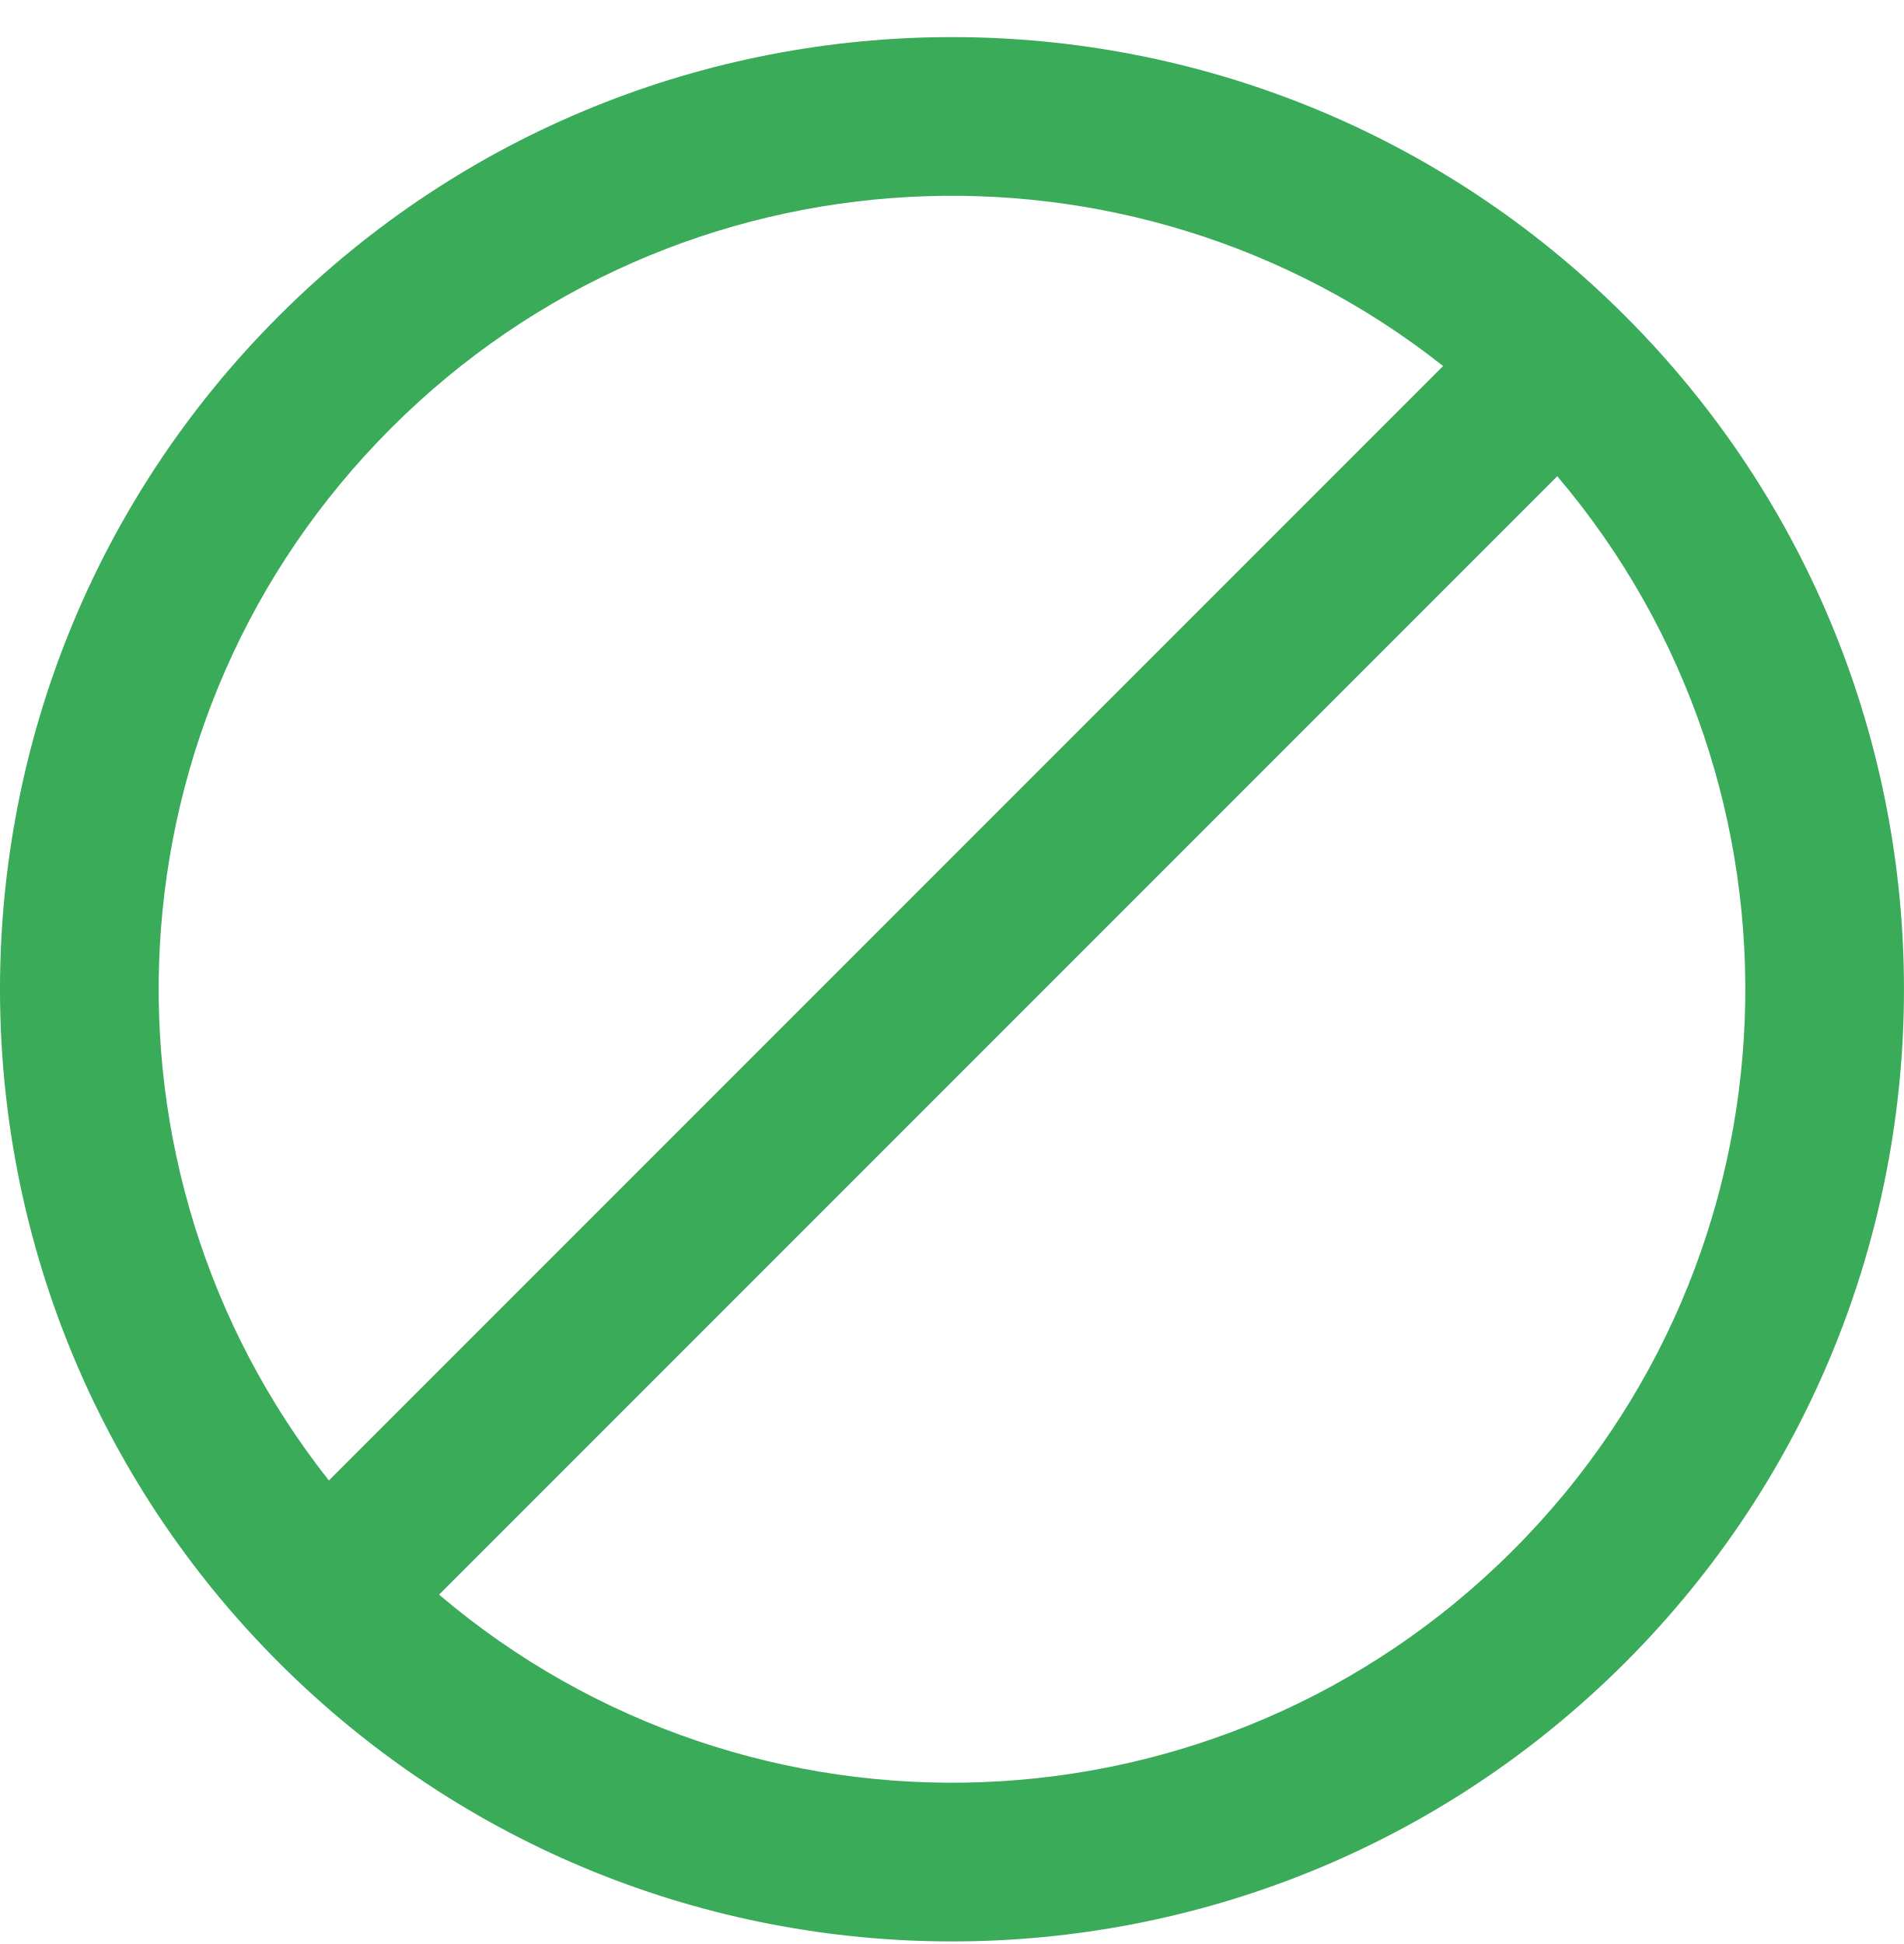
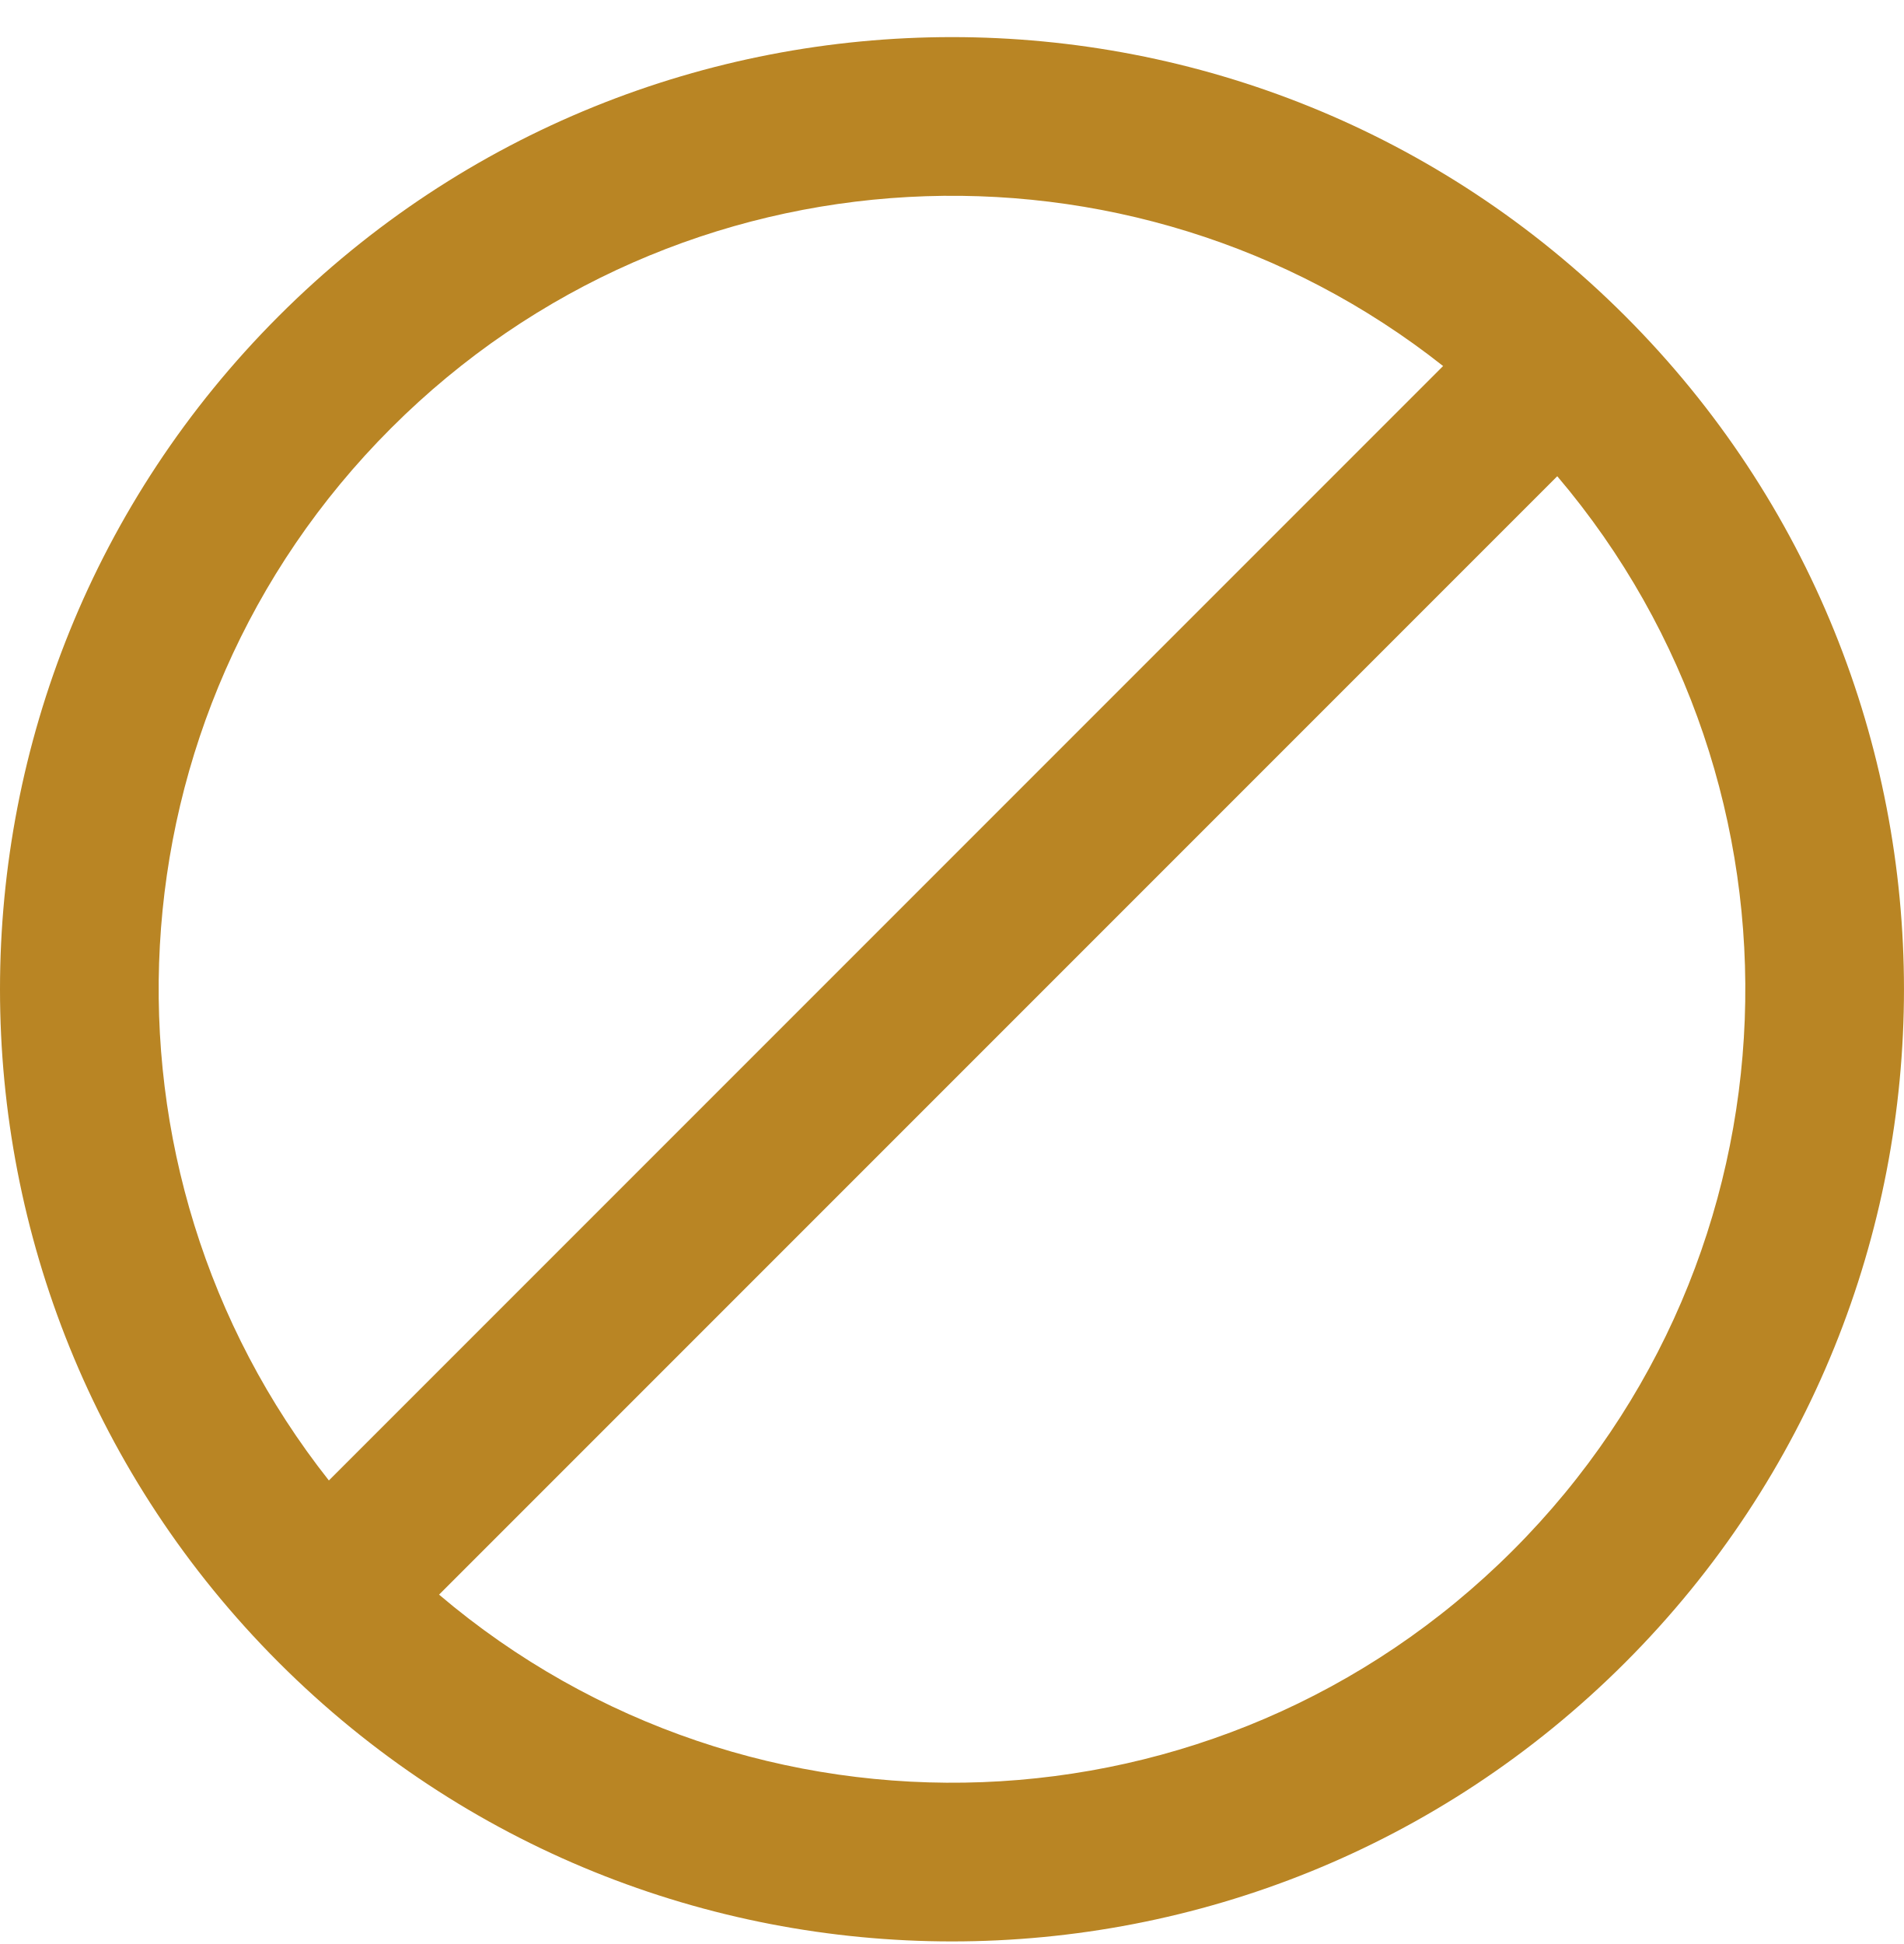
<svg xmlns="http://www.w3.org/2000/svg" width="100%" height="100%" viewBox="0 0 48 49" fill="none">
-   <path fill-rule="evenodd" clip-rule="evenodd" d="M8.291 37.316L36.381 9.226C28.531 3.023 17.105 3.545 9.858 10.793C2.61 18.04 2.088 29.466 8.291 37.316ZM11.069 40.194C18.927 46.868 30.724 46.496 38.142 39.077C45.561 31.659 45.933 19.862 39.259 12.004L11.069 40.194ZM40.971 41.906C31.598 51.278 16.402 51.278 7.029 41.906C-2.343 32.533 -2.343 17.337 7.029 7.965C16.402 -1.408 31.598 -1.408 40.971 7.965C50.343 17.337 50.343 32.533 40.971 41.906Z" fill="#3AAC59" />
+   <path fill-rule="evenodd" clip-rule="evenodd" d="M8.291 37.316L36.381 9.226C28.531 3.023 17.105 3.545 9.858 10.793C2.61 18.04 2.088 29.466 8.291 37.316ZM11.069 40.194C18.927 46.868 30.724 46.496 38.142 39.077C45.561 31.659 45.933 19.862 39.259 12.004L11.069 40.194ZM40.971 41.906C31.598 51.278 16.402 51.278 7.029 41.906C-2.343 32.533 -2.343 17.337 7.029 7.965C16.402 -1.408 31.598 -1.408 40.971 7.965C50.343 17.337 50.343 32.533 40.971 41.906Z" fill="#b98524" />
</svg>
